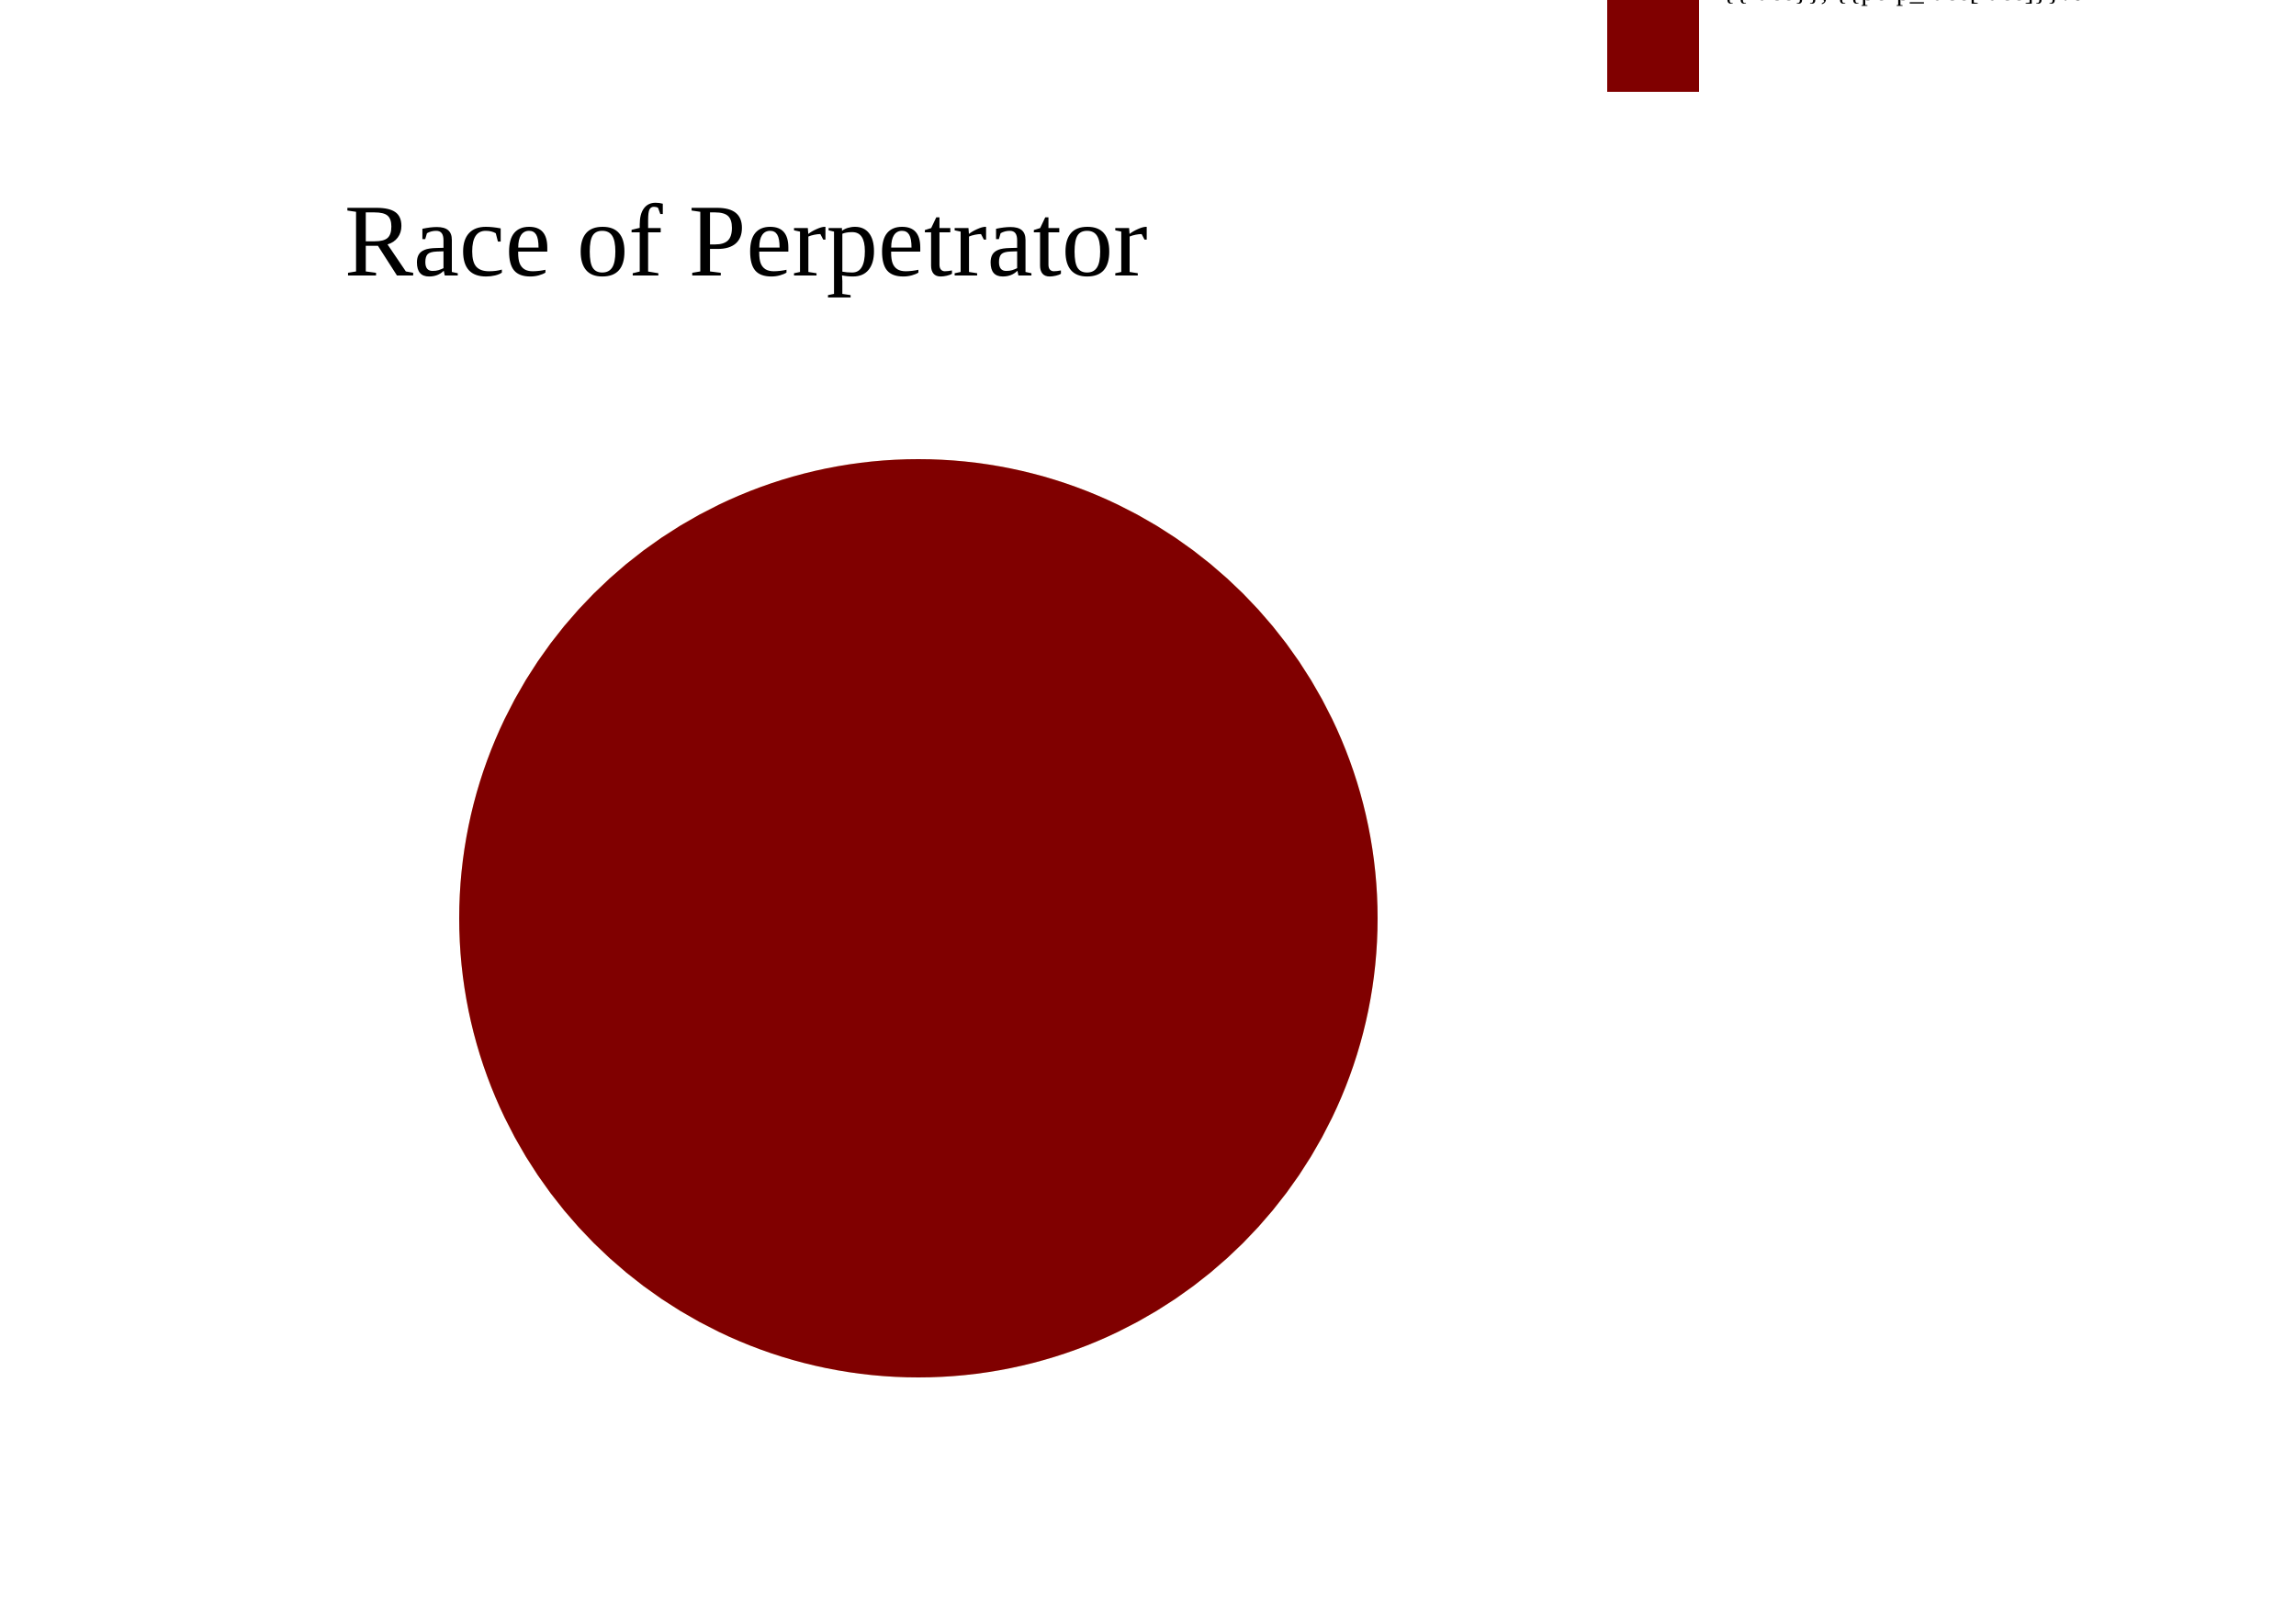
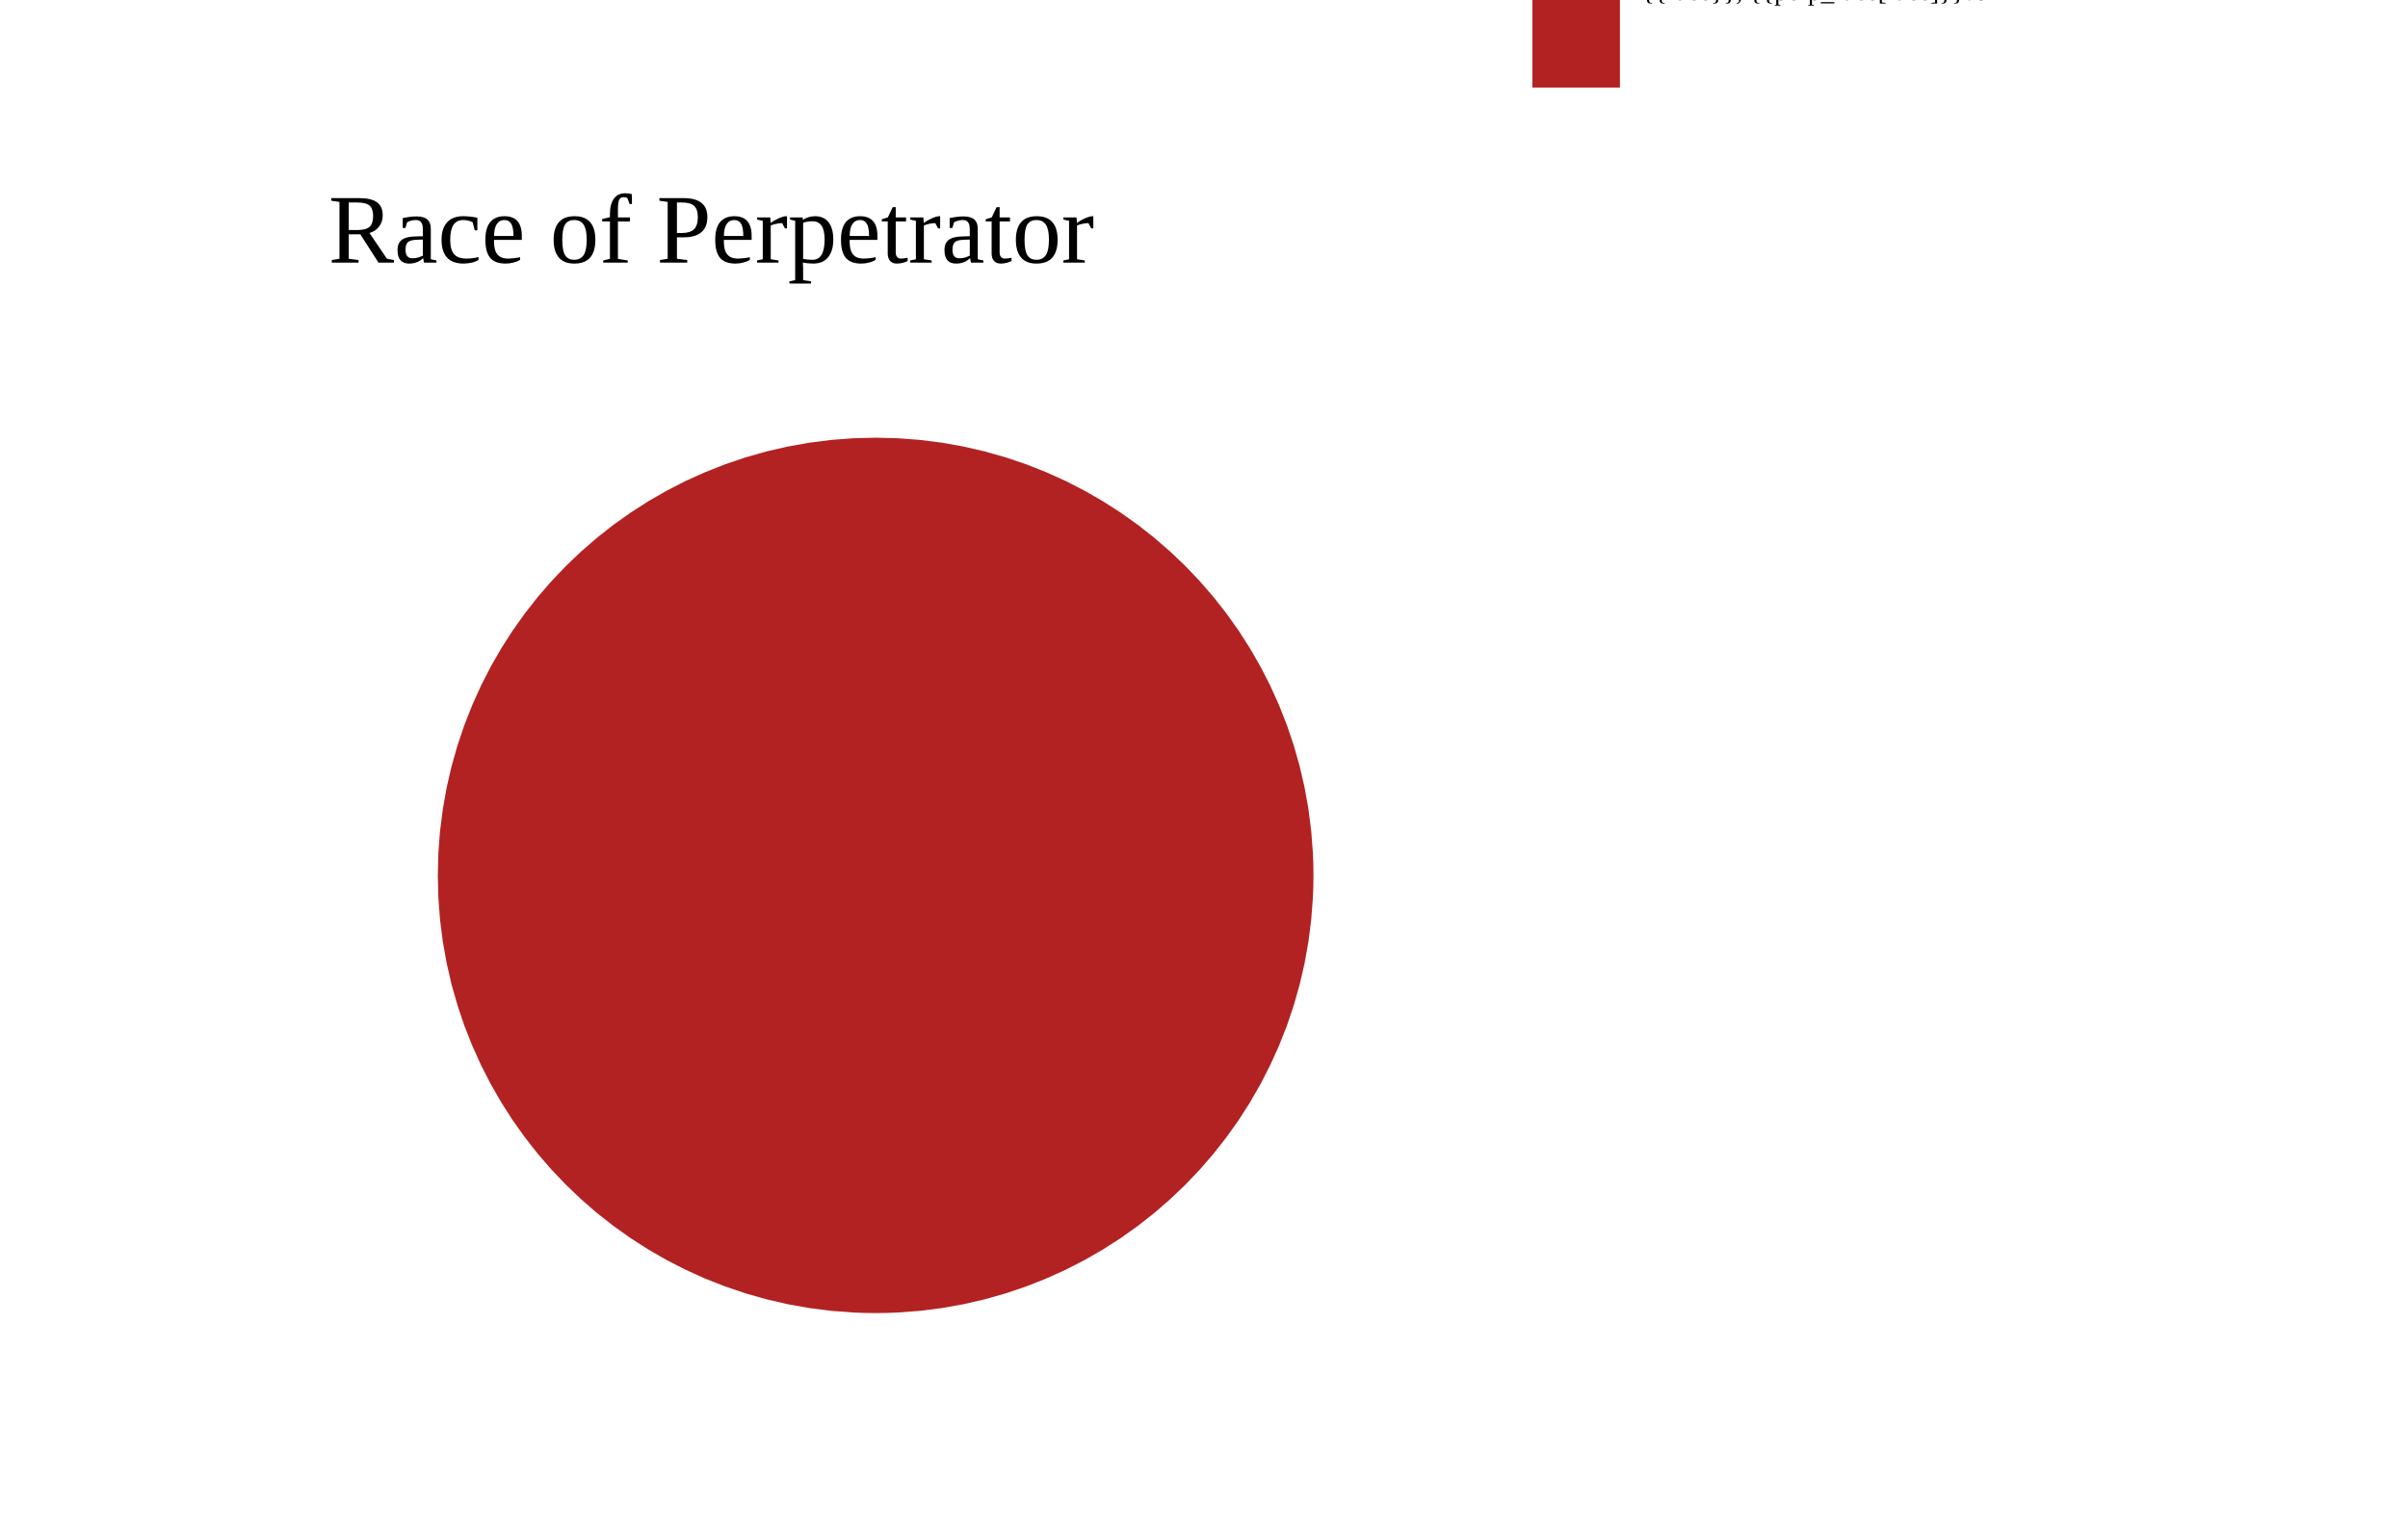
- <svg viewBox="0 0 1000 700" width="1000" height="700">
+ <svg viewBox="0 0 1100 700" width="1100" height="700">
  <text x="150" y="120" font-size="45" fill="black">Race of Perpetrator</text>
-   <circle r="200" cx="400" cy="400" fill="wheat" />
+   <circle r="200" cx="400" cy="400" fill="seashell" />

  {% for race in races %}
-     <circle id="{{race}}" r="100" cx="400" cy="400" fill-opacity="0" stroke="maroon" stroke-opacity="{{loop.index0/7}}" stroke-width="200" stroke-dasharray="{{pie_race[race] * 628.32 / 100}} 628.32" />
-   <rect x="700" y="{{240+loop.index0*50}}" width="40" height="40" fill="wheat" />
-   <rect x="700" y="{{240+loop.index0*50}}" width="40" height="40" fill="maroon" fill-opacity="{{loop.index0/7}}" />
+     <circle id="{{race}}" r="100" cx="400" cy="400" fill-opacity="0" stroke="firebrick" stroke-opacity="{{loop.index0/7}}" stroke-width="200" stroke-dasharray="{{pie_race[race] * 628.32 / 100}} 628.32" />
+   <rect x="700" y="{{240+loop.index0*50}}" width="40" height="40" fill="seashell" />
+   <rect x="700" y="{{240+loop.index0*50}}" width="40" height="40" fill="firebrick" fill-opacity="{{loop.index0/7}}" />
  <text x="750" y="{{265+loop.index0*50}}" fill="black" font-size="12">{{race}}, {{perp_race[race]}}%</text> 
  {% endfor %}
</svg>
